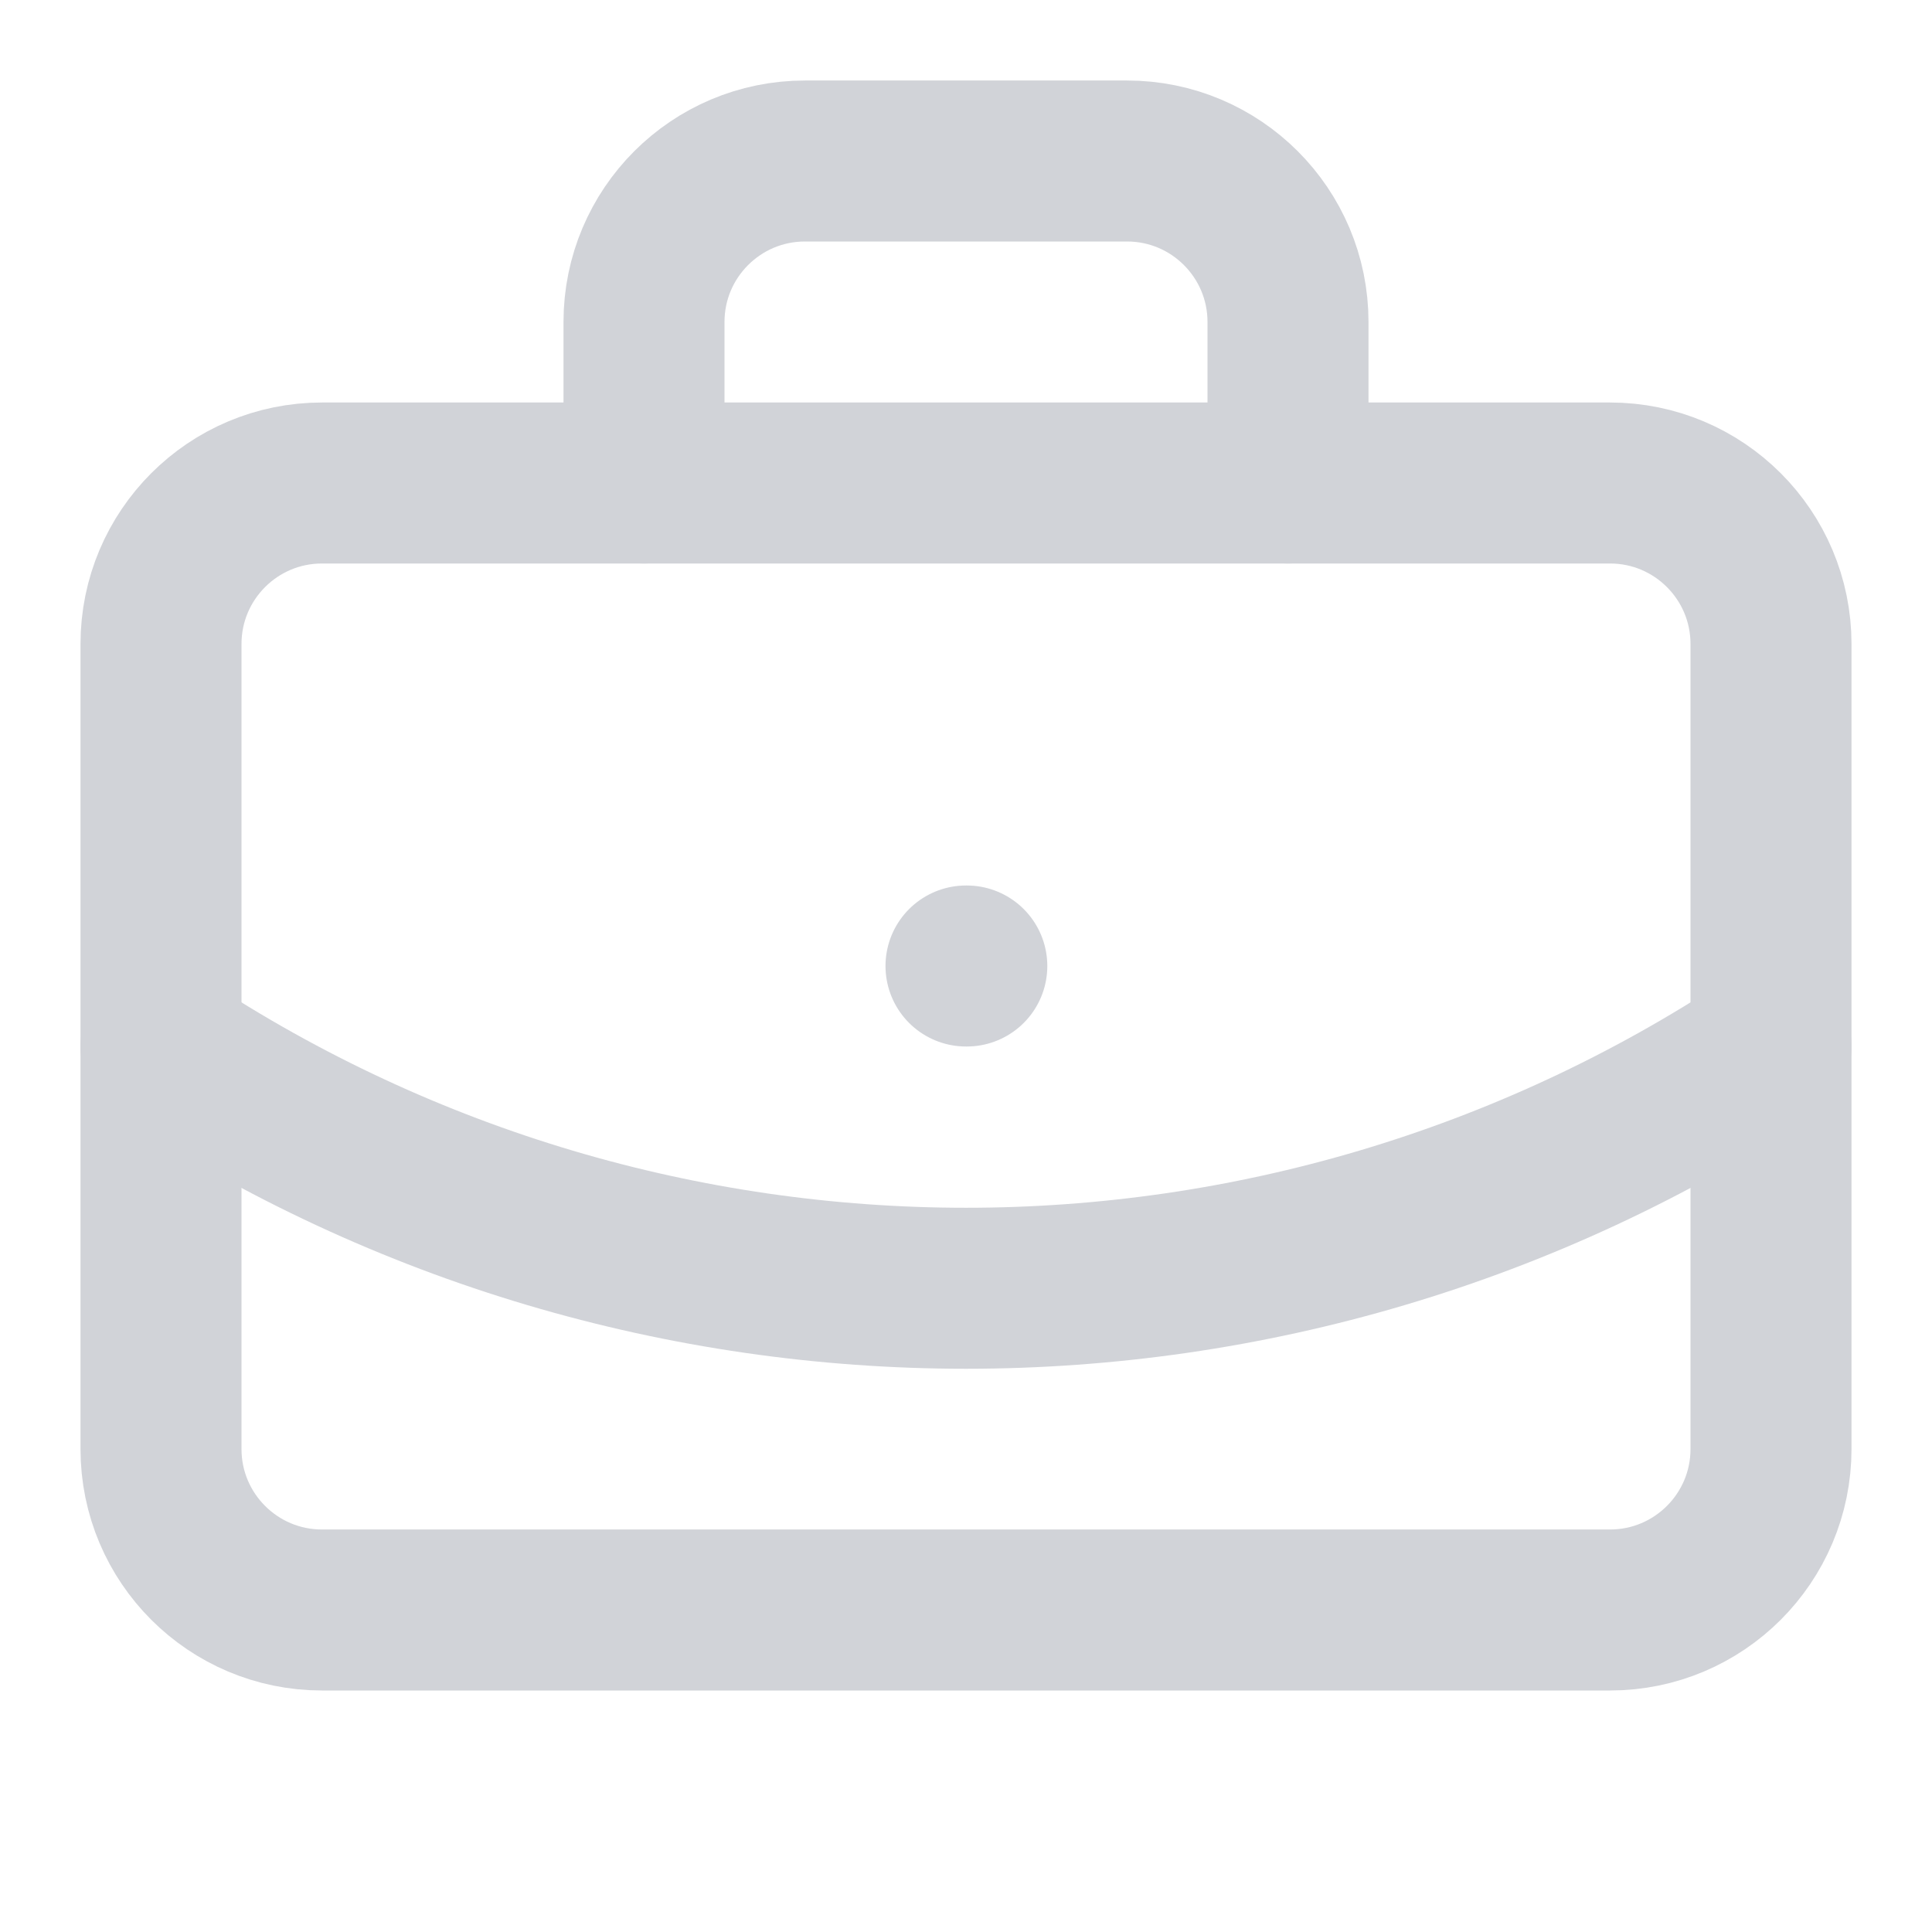
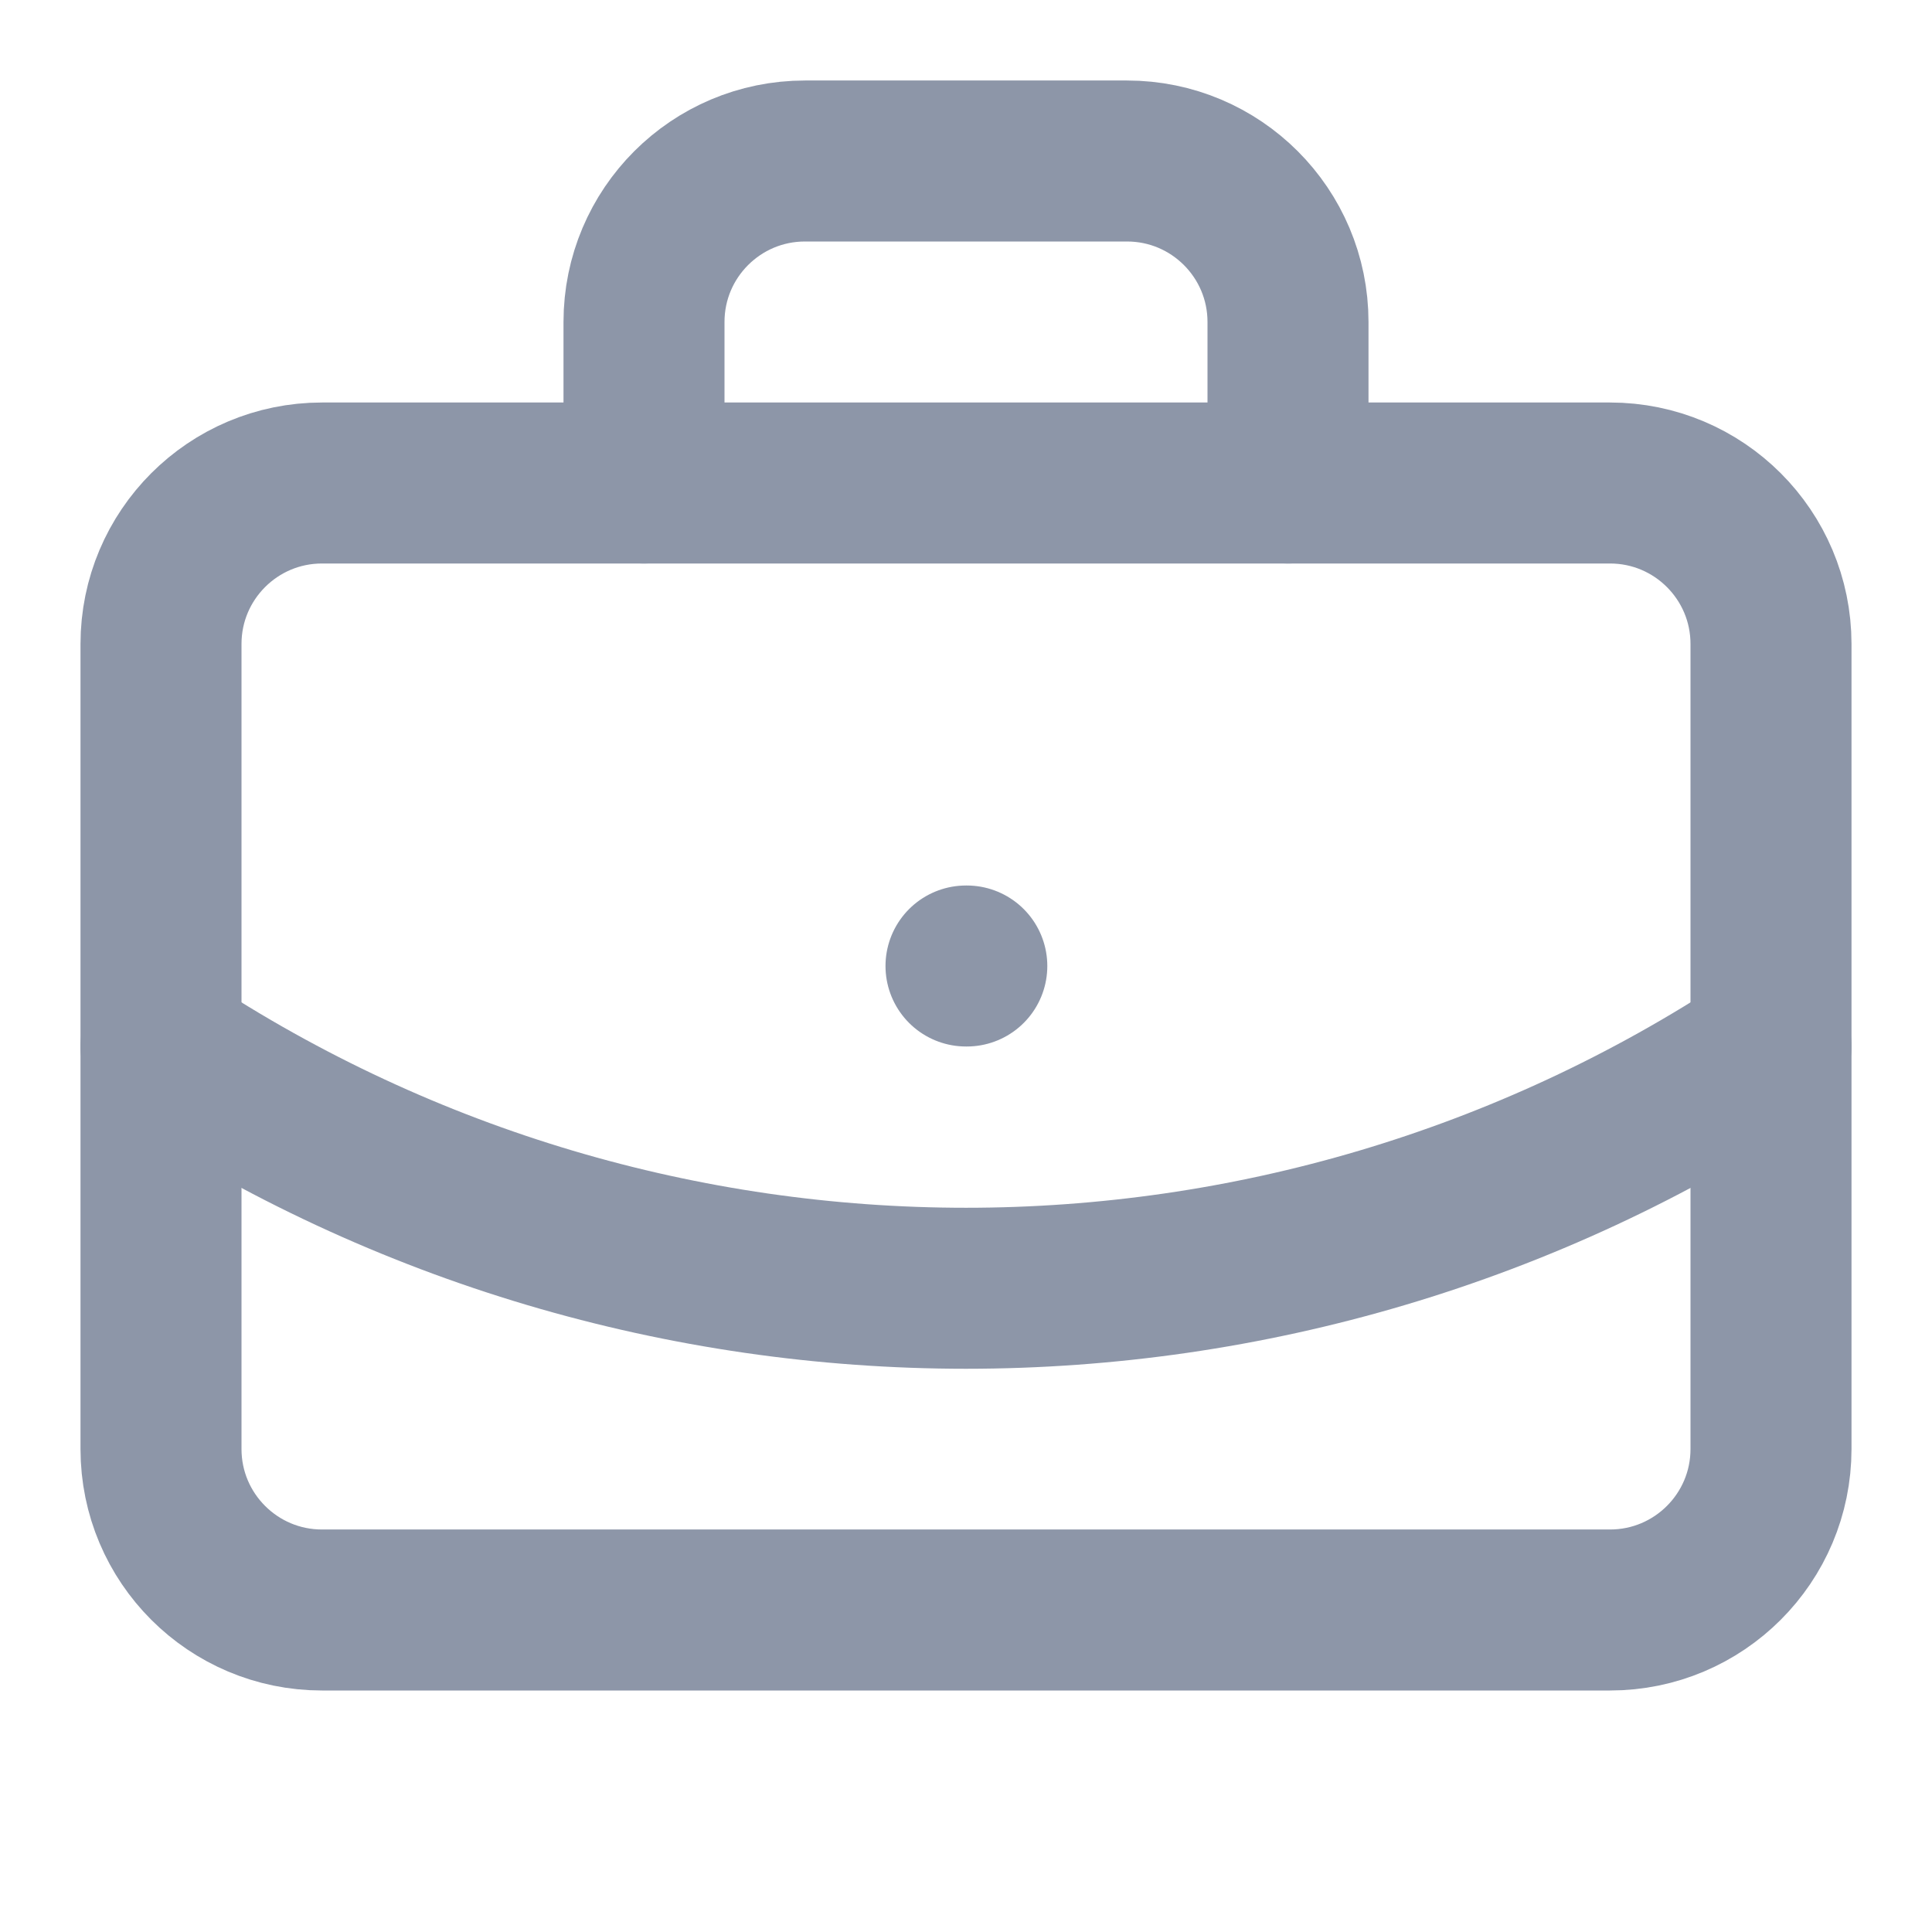
- <svg xmlns="http://www.w3.org/2000/svg" width="24" height="24" viewBox="0 0 24 24" fill="none" stroke="#d1d3d8" stroke-width="2" stroke-linecap="round" stroke-linejoin="round">
+ <svg xmlns="http://www.w3.org/2000/svg" width="24" height="24" viewBox="0 0 24 24" fill="none" stroke="#8d96a8" stroke-width="2" stroke-linecap="round" stroke-linejoin="round">
  <path d="M12 12h.01" />
  <path d="M16 6V4a2 2 0 0 0-2-2h-4a2 2 0 0 0-2 2v2" />
  <path d="M22 13a18.15 18.15 0 0 1-20 0" />
  <rect width="20" height="14" x="2" y="6" rx="2" />
</svg>
